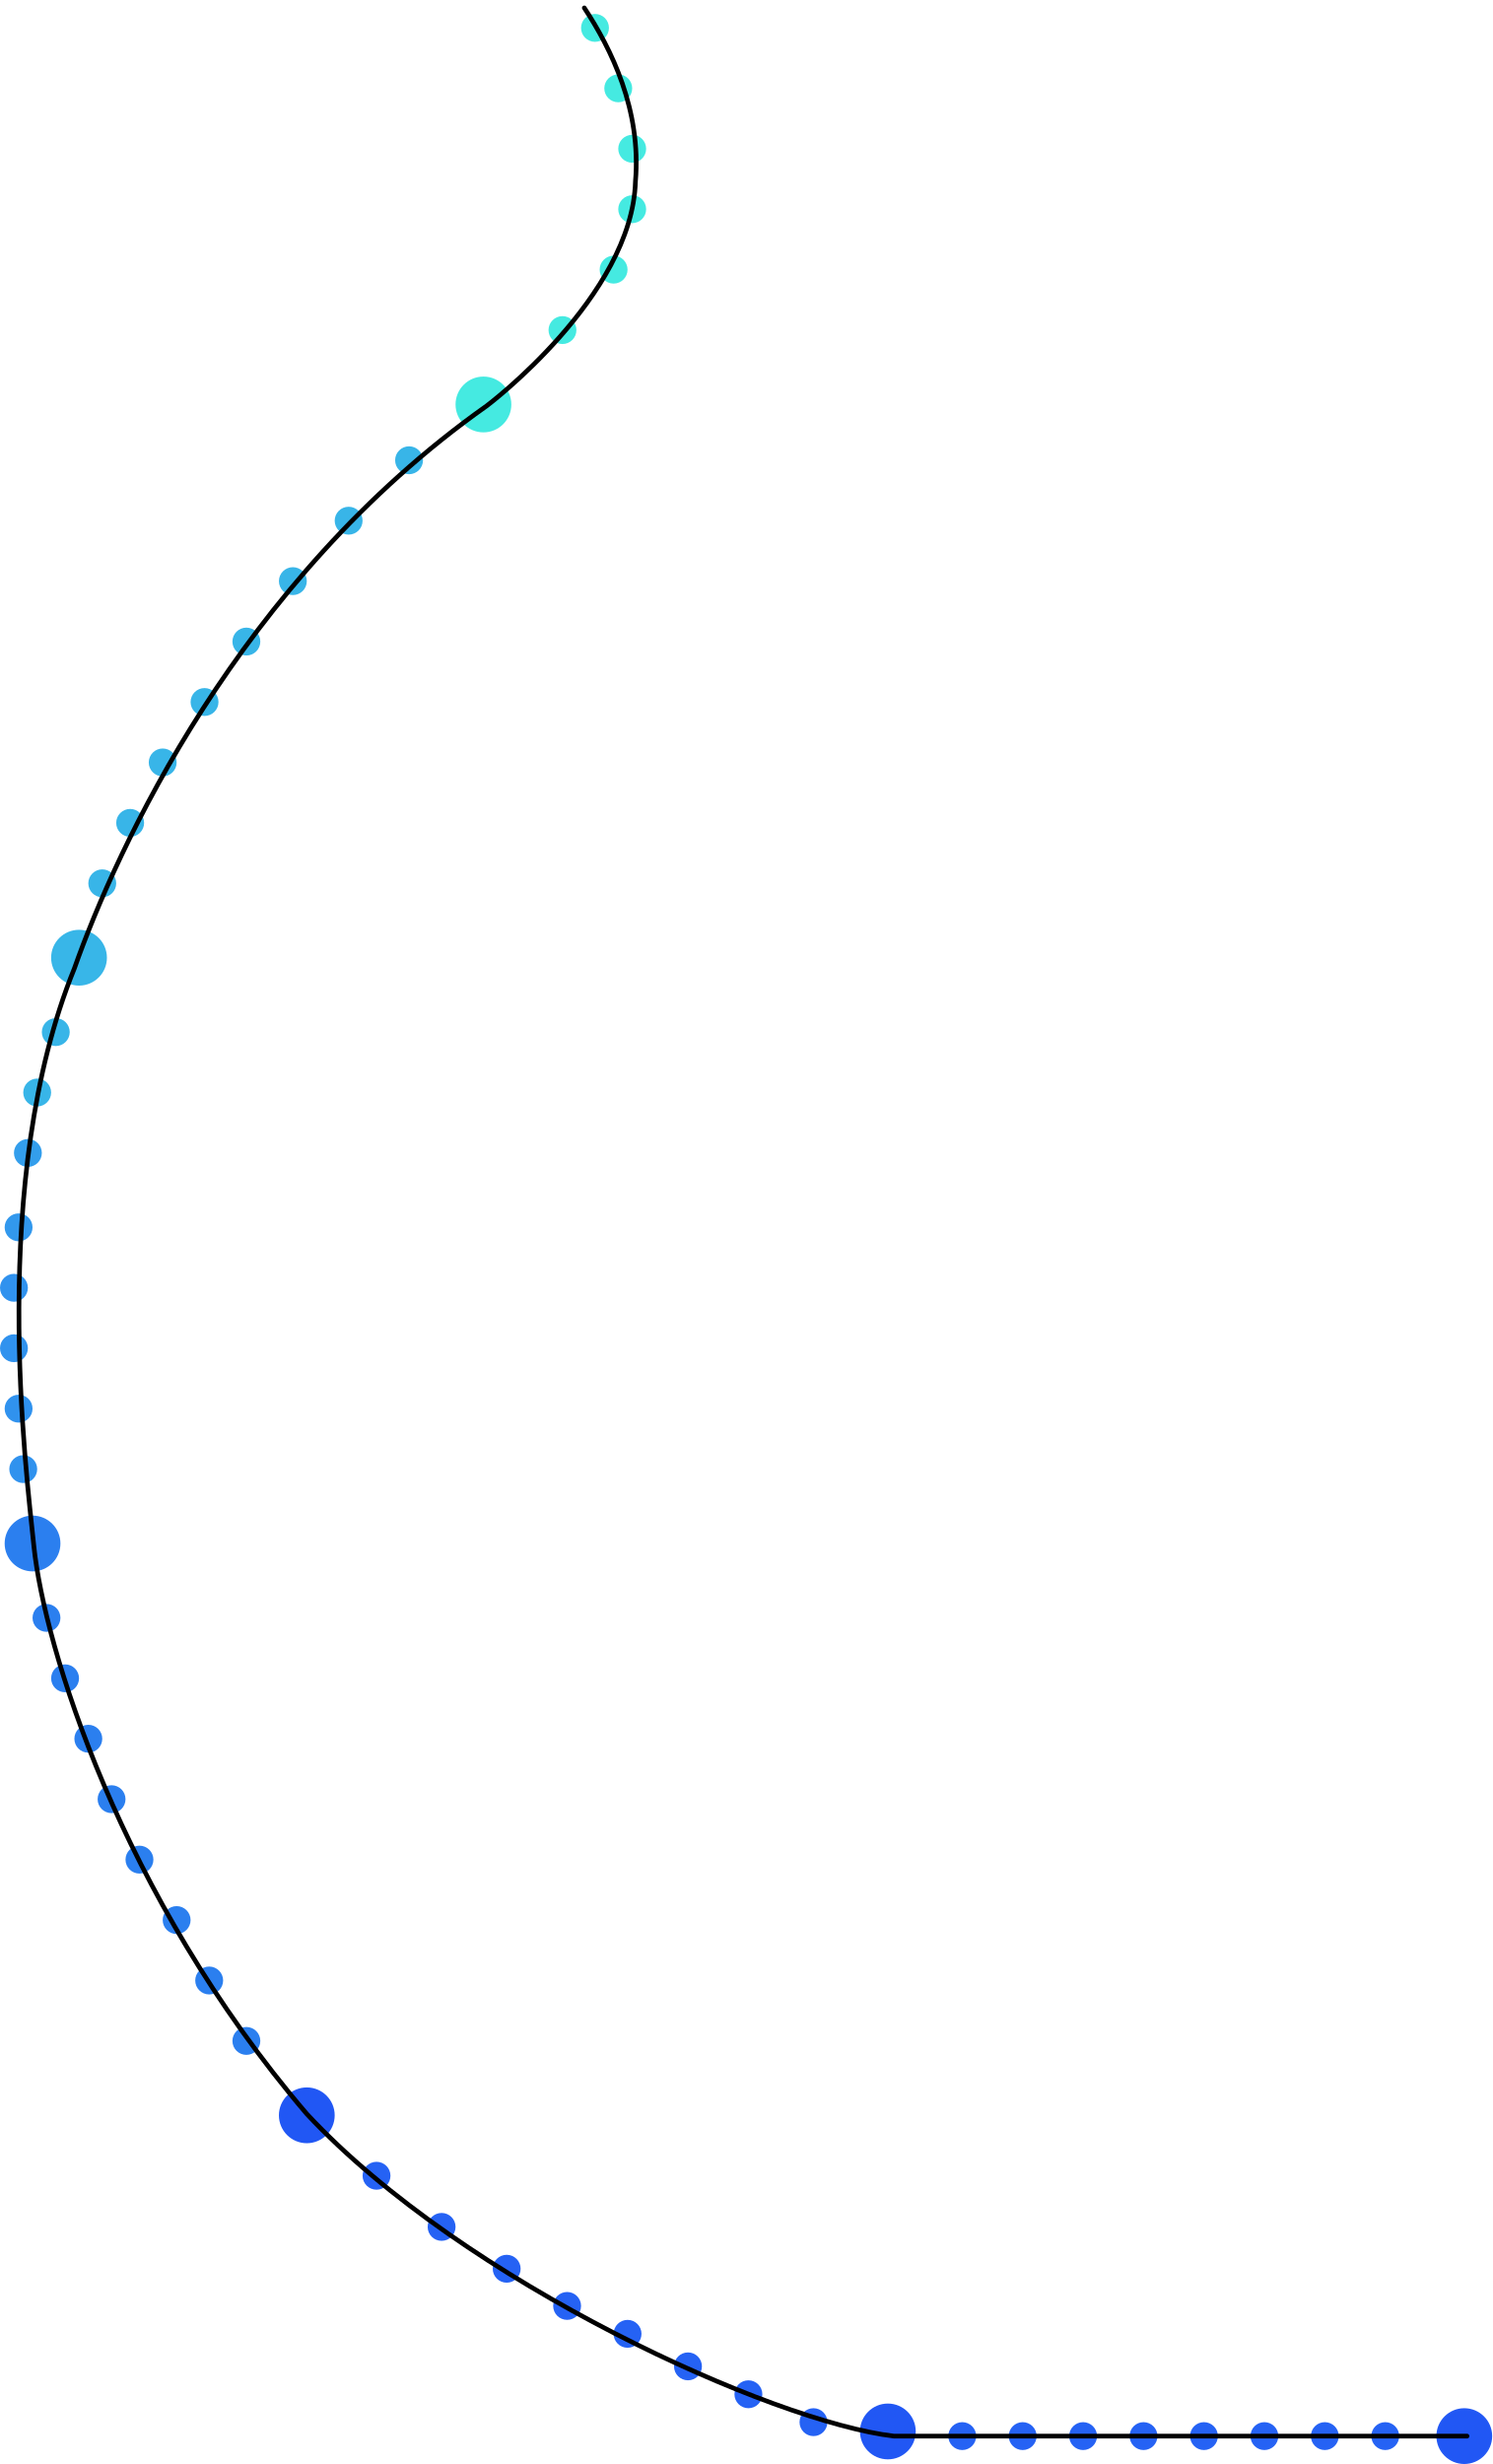
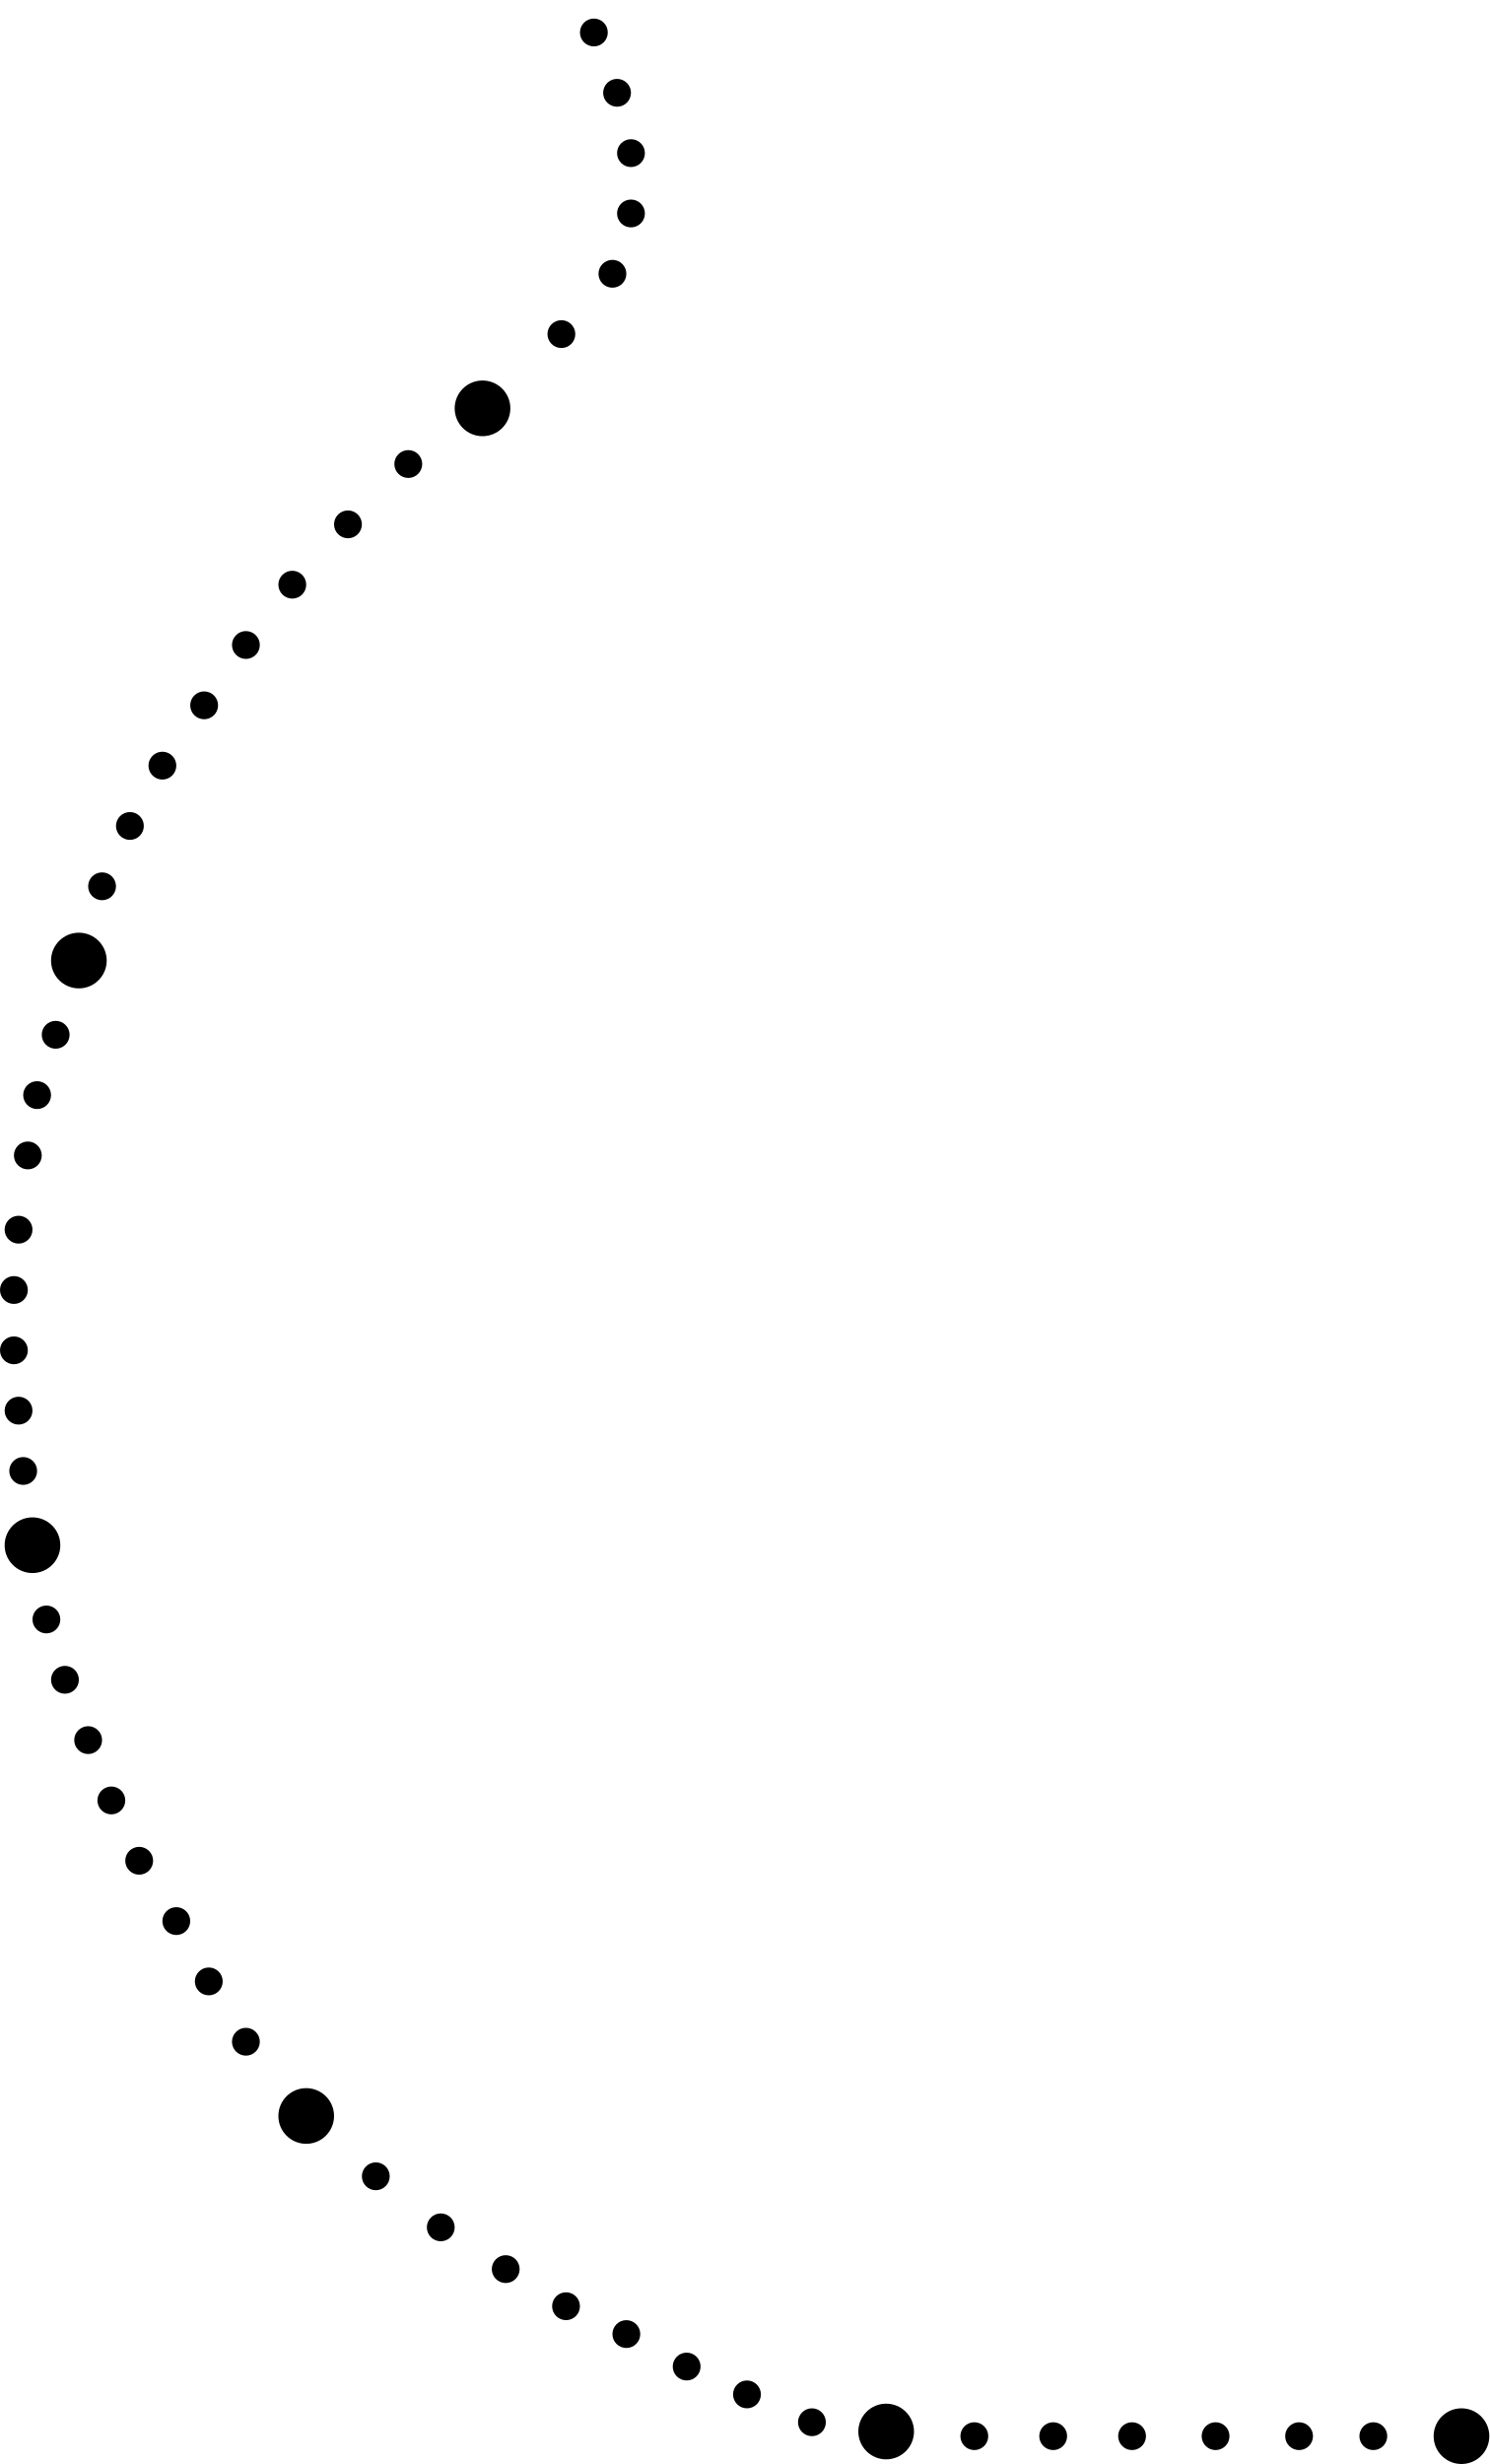
- <svg xmlns="http://www.w3.org/2000/svg" version="1.1" id="Слой_1" x="0px" y="0px" viewBox="0 0 321 530" style="enable-background:new 0 0 321 530;" xml:space="preserve">
-   <style type="text/css">
- 	.st0{fill:#45EAE1;}
- 	.st1{fill:#38B5E8;}
- 	.st2{fill:#38B6E8;}
- 	.st3{fill:#339EEC;}
- 	.st4{fill:#3298ED;}
- 	.st5{fill:#3092EE;}
- 	.st6{fill:#2B7FEF;}
- 	.st7{fill:#2157F4;}
- 	.st8{fill:#2562F4;}
- 	.st9{fill:none;stroke:#000000;stroke-linecap:round;stroke-linejoin:round;}
- </style>
-   <circle class="st0" cx="128" cy="6" r="3" />
-   <circle class="st0" cx="133" cy="19" r="3" />
-   <circle class="st0" cx="136" cy="32" r="3" />
-   <circle class="st0" cx="136" cy="45" r="3" />
-   <circle class="st0" cx="132" cy="58" r="3" />
-   <circle class="st0" cx="121" cy="71" r="3" />
-   <circle class="st0" cx="104" cy="87" r="6" />
-   <circle class="st1" cx="88" cy="99" r="3" />
-   <circle class="st1" cx="75" cy="112" r="3" />
-   <circle class="st1" cx="63" cy="125" r="3" />
-   <circle class="st1" cx="53" cy="138" r="3" />
-   <circle class="st1" cx="44" cy="151" r="3" />
-   <circle class="st1" cx="35" cy="164" r="3" />
-   <circle class="st1" cx="28" cy="177" r="3" />
-   <circle class="st1" cx="22" cy="190" r="3" />
-   <circle class="st2" cx="17" cy="206" r="6" />
-   <circle class="st1" cx="12" cy="222" r="3" />
-   <circle class="st1" cx="8" cy="235" r="3" />
-   <circle class="st3" cx="6" cy="248" r="3" />
-   <circle class="st4" cx="4" cy="264" r="3" />
-   <circle class="st5" cx="3" cy="277" r="3" />
-   <circle class="st5" cx="3" cy="290" r="3" />
-   <circle class="st5" cx="4" cy="303" r="3" />
-   <circle class="st5" cx="5" cy="316" r="3" />
-   <circle class="st6" cx="7" cy="332" r="6" />
-   <circle class="st6" cx="10" cy="348" r="3" />
-   <circle class="st6" cx="14" cy="361" r="3" />
-   <circle class="st6" cx="19" cy="374" r="3" />
-   <circle class="st6" cx="24" cy="387" r="3" />
-   <circle class="st6" cx="30" cy="400" r="3" />
-   <circle class="st6" cx="38" cy="413" r="3" />
-   <circle class="st6" cx="45" cy="426" r="3" />
-   <circle class="st6" cx="53" cy="439" r="3" />
-   <circle class="st7" cx="66" cy="455" r="6" />
-   <circle class="st8" cx="81" cy="468" r="3" />
-   <circle class="st8" cx="95" cy="479" r="3" />
-   <circle class="st8" cx="109" cy="488" r="3" />
-   <circle class="st8" cx="122" cy="496" r="3" />
-   <circle class="st8" cx="135" cy="502" r="3" />
-   <circle class="st8" cx="148" cy="509" r="3" />
-   <circle class="st8" cx="161" cy="515" r="3" />
-   <circle class="st8" cx="175" cy="521" r="3" />
-   <circle class="st7" cx="191" cy="523" r="6" />
-   <circle class="st8" cx="207" cy="524" r="3" />
-   <circle class="st8" cx="220" cy="524" r="3" />
-   <circle class="st8" cx="233" cy="524" r="3" />
-   <circle class="st8" cx="246" cy="524" r="3" />
-   <circle class="st8" cx="259" cy="524" r="3" />
-   <circle class="st8" cx="272" cy="524" r="3" />
-   <circle class="st8" cx="285" cy="524" r="3" />
-   <circle class="st8" cx="298" cy="524" r="3" />
-   <circle class="st7" cx="315" cy="524" r="6" />
-   <path class="st9" d="M125.7,1.7c5.8,8.8,12.3,22,11,37.3c-0.7,24.8-32,48.3-32,48.3C51.3,125,25,182.8,16,208.3  C-2.5,253.8,5.6,316,7.3,332.7c2.2,21.2,18.4,74.8,58.7,122C99.8,491,166.4,521,192.3,524c44.9,0,108.7,0,123.3,0" />
+ <svg xmlns="http://www.w3.org/2000/svg" viewBox="0 0 321 531">
+   <circle class="st0" cx="128" cy="7" r="3" />
+   <circle class="st0" cx="133" cy="20" r="3" />
+   <circle class="st0" cx="136" cy="33" r="3" />
+   <circle class="st0" cx="136" cy="46" r="3" />
+   <circle class="st0" cx="132" cy="59" r="3" />
+   <circle class="st0" cx="121" cy="72" r="3" />
+   <circle id="1" class="change st0" cx="104" cy="88" r="6" />
+   <circle class="st1" cx="88" cy="100" r="3" />
+   <circle class="st1" cx="75" cy="113" r="3" />
+   <circle class="st1" cx="63" cy="126" r="3" />
+   <circle class="st1" cx="53" cy="139" r="3" />
+   <circle class="st1" cx="44" cy="152" r="3" />
+   <circle class="st1" cx="35" cy="165" r="3" />
+   <circle class="st1" cx="28" cy="178" r="3" />
+   <circle class="st1" cx="22" cy="191" r="3" />
+   <circle id="2" class="change st2" cx="17" cy="207" r="6" />
+   <circle class="st1" cx="12" cy="223" r="3" />
+   <circle class="st1" cx="8" cy="236" r="3" />
+   <circle class="st3" cx="6" cy="249" r="3" />
+   <circle class="st4" cx="4" cy="265" r="3" />
+   <circle class="st5" cx="3" cy="278" r="3" />
+   <circle class="st5" cx="3" cy="291" r="3" />
+   <circle class="st5" cx="4" cy="304" r="3" />
+   <circle class="st5" cx="5" cy="317" r="3" />
+   <circle id="3" class="change st6" cx="7" cy="333" r="6" />
+   <circle class="st6" cx="10" cy="349" r="3" />
+   <circle class="st6" cx="14" cy="362" r="3" />
+   <circle class="st6" cx="19" cy="375" r="3" />
+   <circle class="st6" cx="24" cy="388" r="3" />
+   <circle class="st6" cx="30" cy="401" r="3" />
+   <circle class="st6" cx="38" cy="414" r="3" />
+   <circle class="st6" cx="45" cy="427" r="3" />
+   <circle class="st6" cx="53" cy="440" r="3" />
+   <circle id="4" class="change st7" cx="66" cy="456" r="6" />
+   <circle class="st8" cx="81" cy="469" r="3" />
+   <circle class="st8" cx="95" cy="480" r="3" />
+   <circle class="st8" cx="109" cy="489" r="3" />
+   <circle class="st8" cx="122" cy="497" r="3" />
+   <circle class="st8" cx="135" cy="503" r="3" />
+   <circle class="st8" cx="148" cy="510" r="3" />
+   <circle class="st8" cx="161" cy="516" r="3" />
+   <circle class="st8" cx="175" cy="522" r="3" />
+   <circle id="5" class="change st7" cx="191" cy="524" r="6" />
+   <circle class="st8" cy="525" r="3" cx="210" />
+   <circle class="st8" cy="525" r="3" cx="227" />
+   <circle class="st8" cy="525" r="3" cx="244" />
+   <circle class="st8" cy="525" r="3" cx="262" />
+   <circle class="st8" cy="525" r="3" cx="280" />
+   <circle class="st8" cy="525" r="3" cx="296" />
+   <circle id="6" class="change st7" cx="315" cy="525" r="6" />
</svg>
